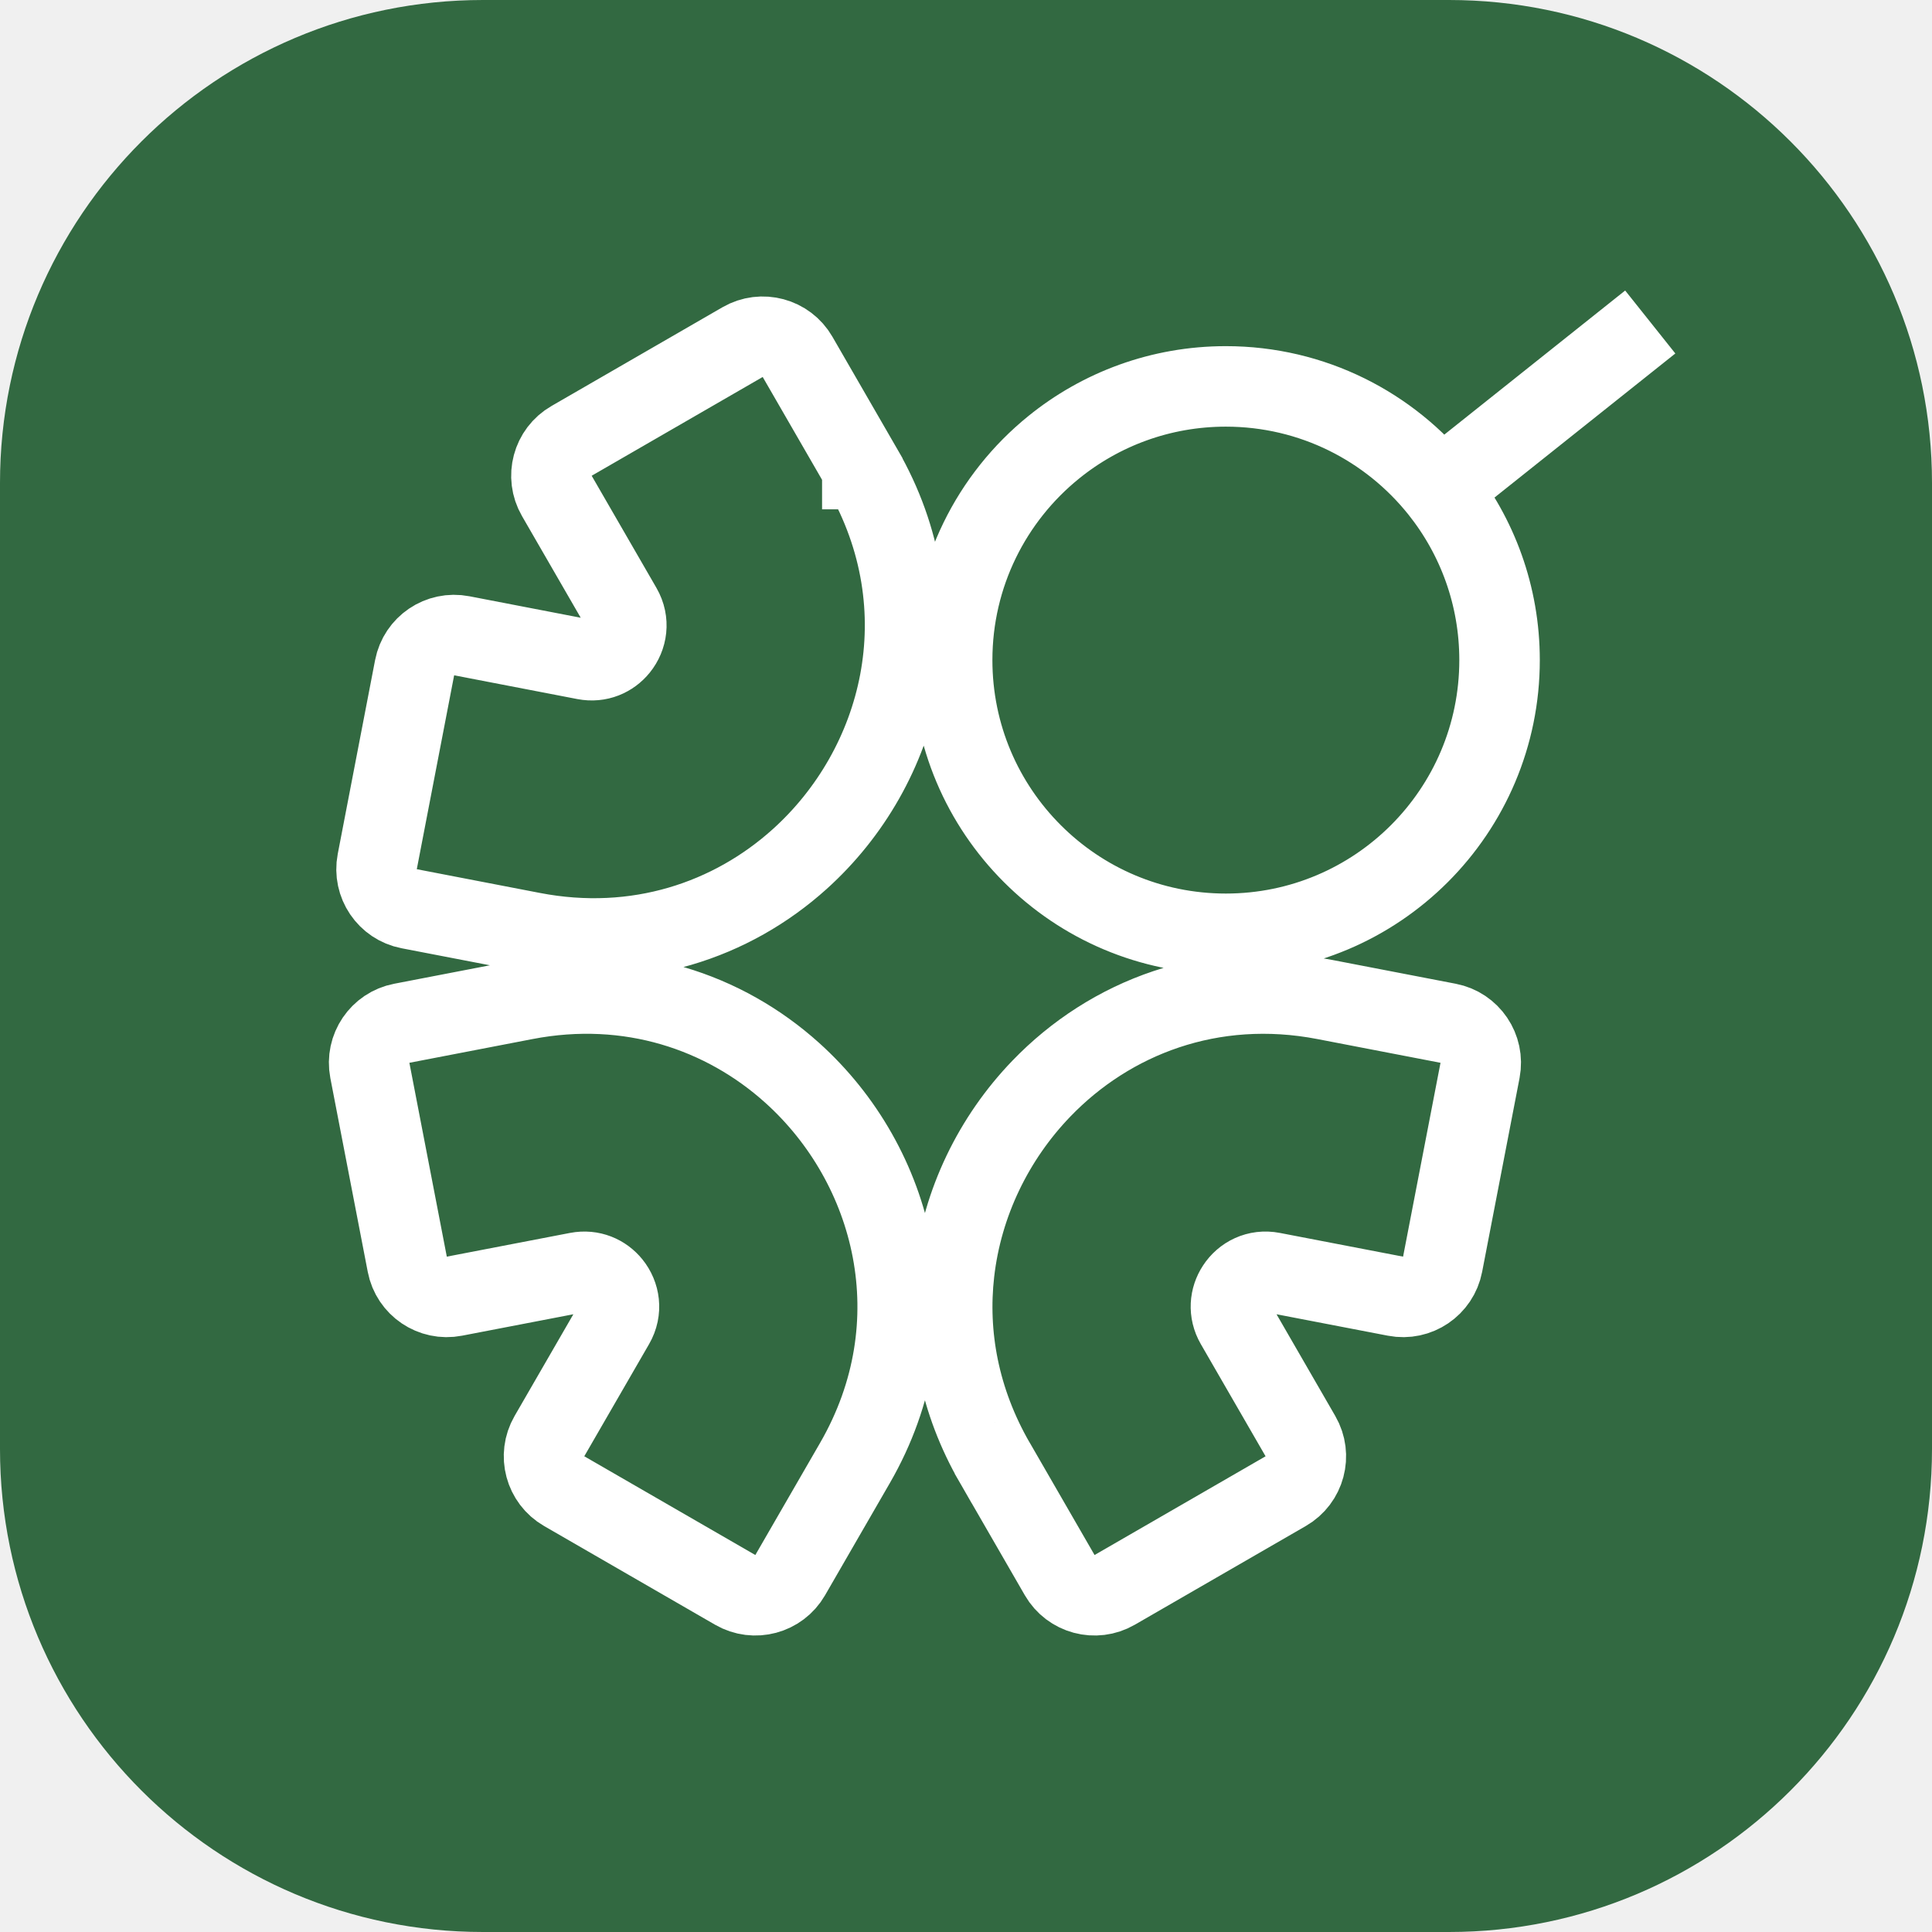
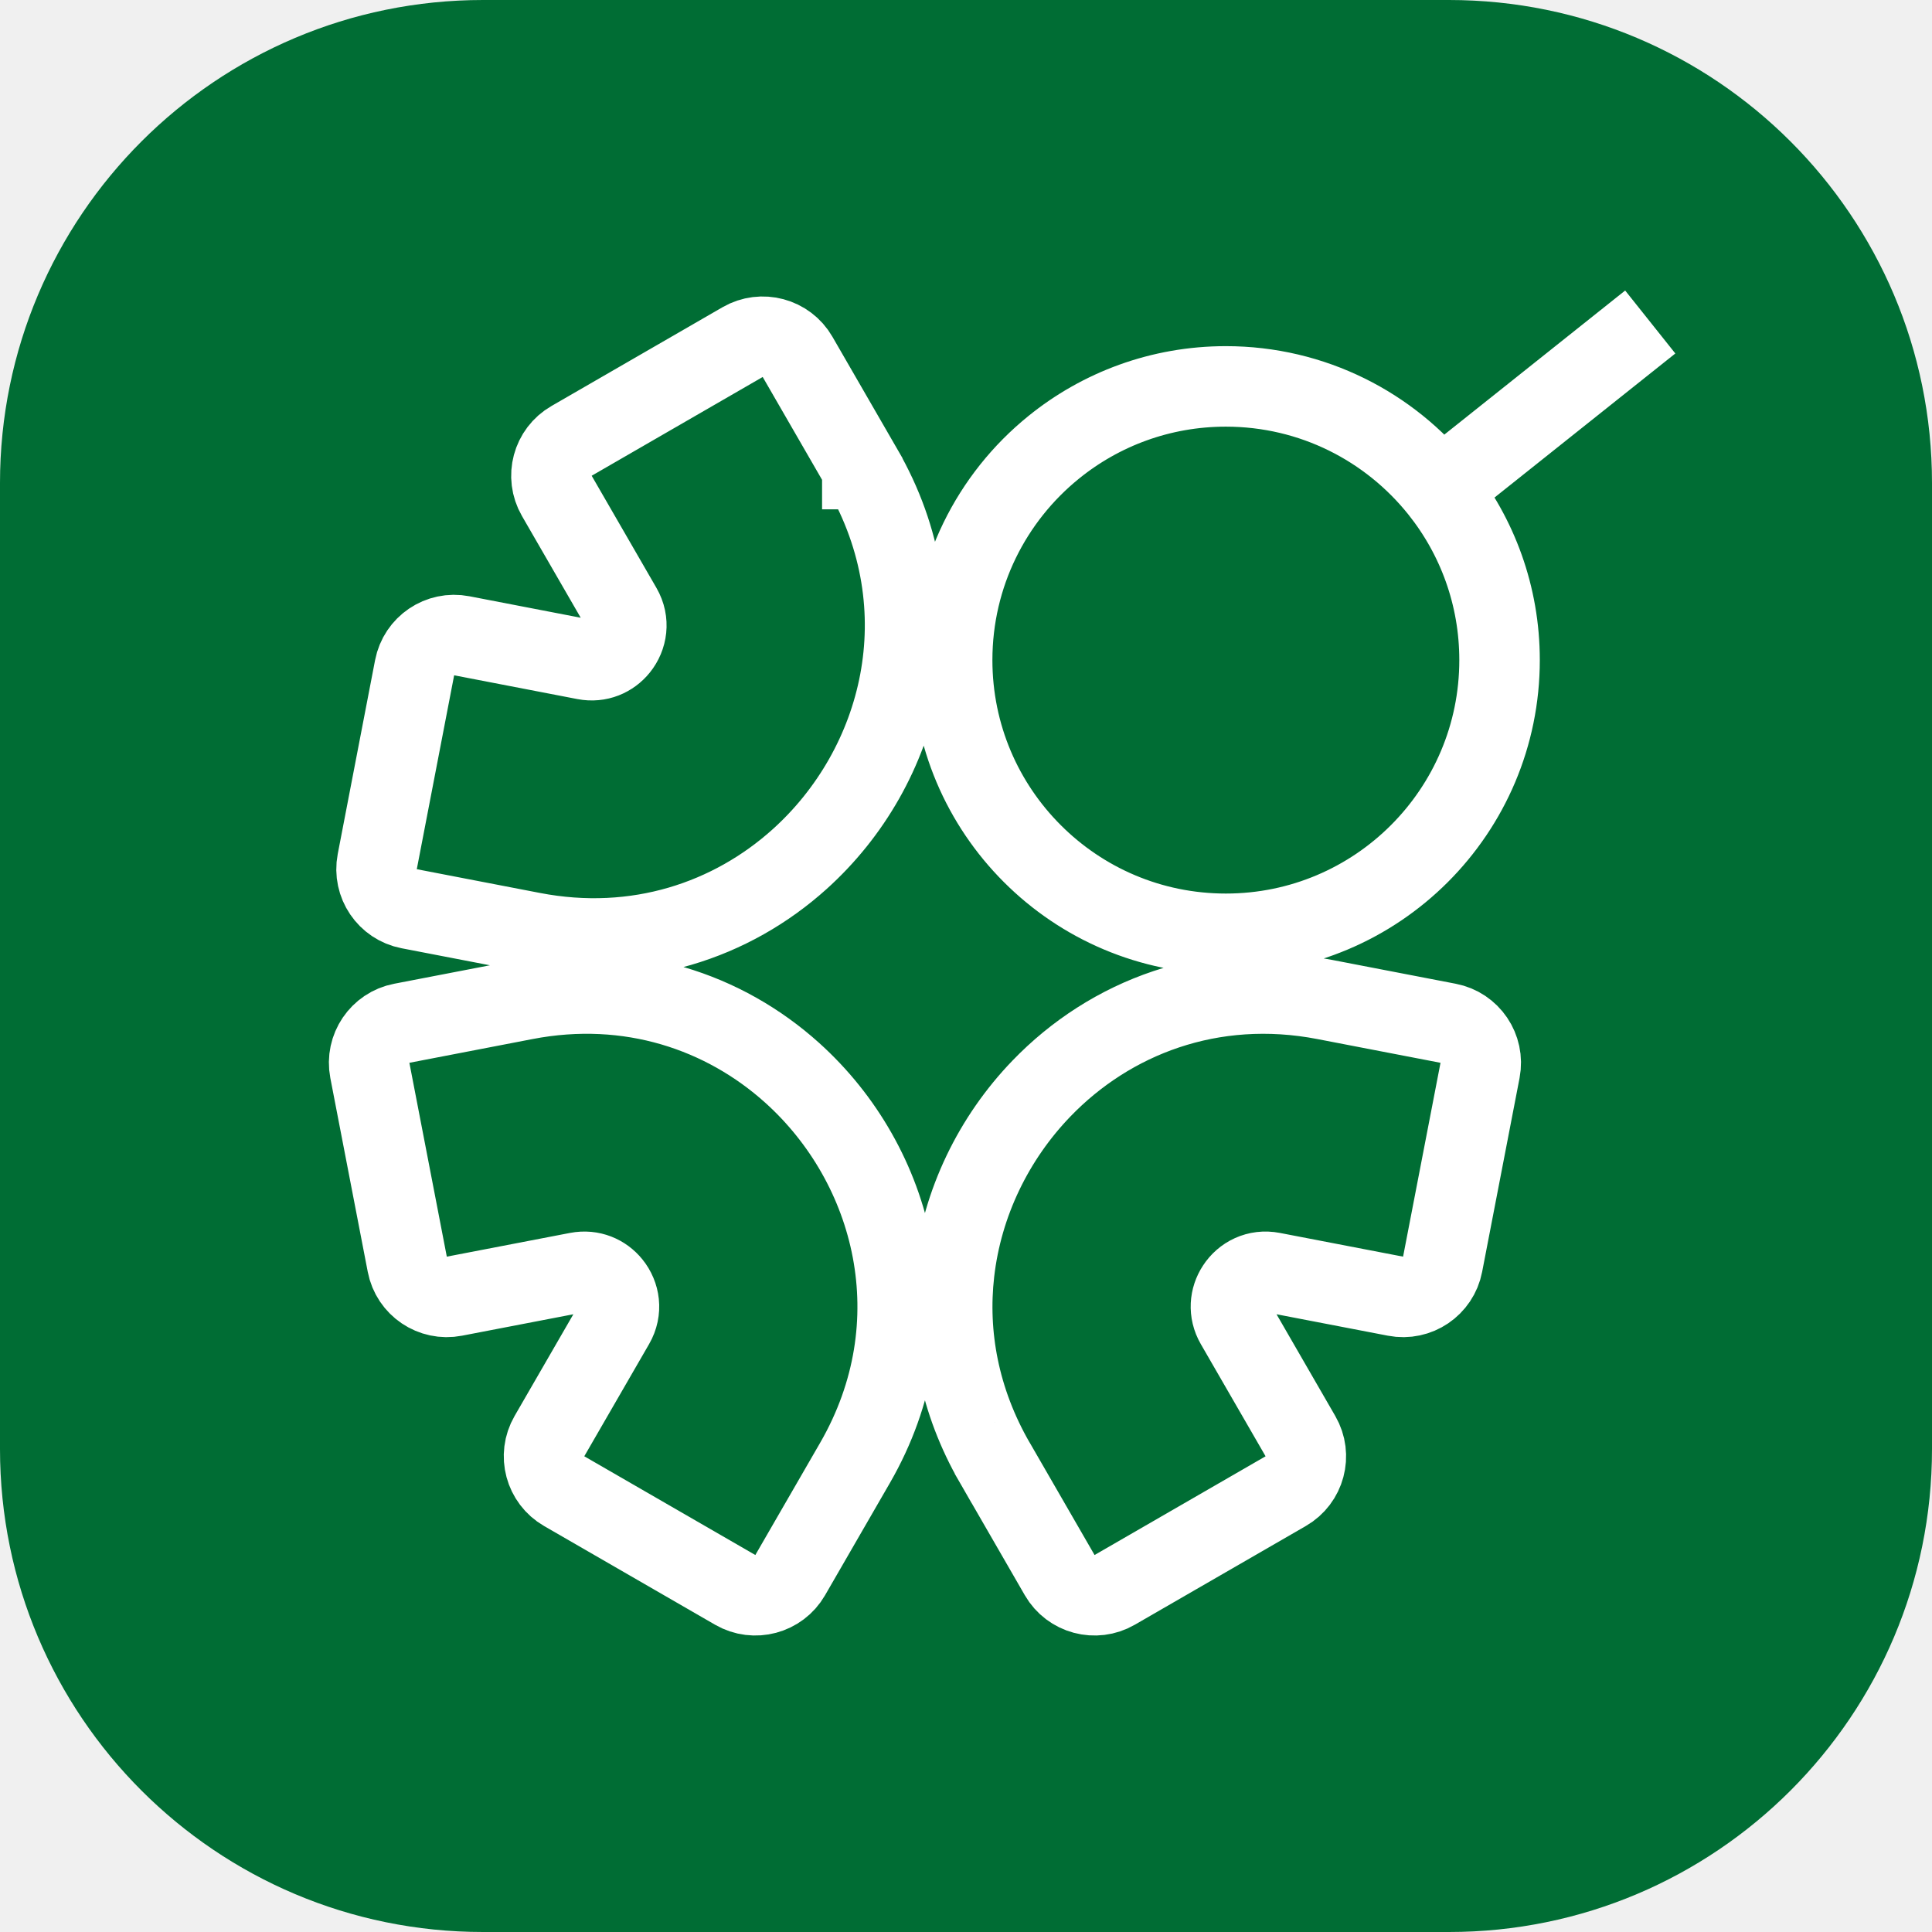
<svg xmlns="http://www.w3.org/2000/svg" width="48" height="48" viewBox="0 0 48 48" fill="none">
-   <rect width="48" height="48" rx="12" fill="#326941" />
+   <rect width="48" height="48" rx="12" fill="#006D34" />
  <path d="M41 8L35.775 12.163M35.775 12.163C34.529 10.601 32.609 9.6 30.456 9.6C28.835 9.6 27.346 10.167 26.177 11.115C24.639 12.361 23.656 14.266 23.656 16.4C23.656 18.278 24.417 19.978 25.648 21.208C26.878 22.439 28.578 23.2 30.456 23.2C34.212 23.2 37.256 20.155 37.256 16.4C37.256 14.798 36.702 13.325 35.775 12.163ZM21.242 36.346L19.632 39.134C19.356 39.612 18.744 39.776 18.266 39.5L14.017 37.047C13.538 36.771 13.374 36.159 13.65 35.681L15.26 32.894C15.456 32.555 15.393 32.178 15.183 31.918C14.996 31.686 14.692 31.548 14.349 31.614L11.29 32.203C10.748 32.308 10.223 31.953 10.119 31.411L9.189 26.594C9.085 26.052 9.44 25.527 9.982 25.423L13.042 24.833C15.642 24.331 17.998 25.138 19.683 26.655C22.233 28.951 23.246 32.874 21.242 36.346ZM15.443 15.106L13.834 12.32C13.558 11.841 13.721 11.23 14.2 10.954L18.449 8.5C18.927 8.224 19.539 8.388 19.815 8.866L21.424 11.653C21.424 11.653 21.424 11.654 21.424 11.654V11.654C21.425 11.654 21.425 11.654 21.425 11.654C23.43 15.126 22.417 19.049 19.867 21.345C18.182 22.862 15.826 23.669 13.225 23.167L10.166 22.577C9.624 22.473 9.269 21.948 9.373 21.406L10.301 16.589C10.406 16.046 10.93 15.691 11.473 15.796L14.532 16.386C14.875 16.452 15.179 16.314 15.366 16.082C15.576 15.822 15.639 15.445 15.443 15.106ZM30.7 32.894L32.309 35.681C32.586 36.159 32.422 36.771 31.943 37.047L27.694 39.5C27.216 39.776 26.604 39.612 26.328 39.134L24.72 36.347C24.72 36.347 24.72 36.346 24.719 36.346V36.346C24.719 36.346 24.718 36.346 24.718 36.346C23.824 34.797 23.53 33.158 23.706 31.614C23.903 29.885 24.687 28.276 25.875 27.044C27.575 25.28 30.104 24.29 32.918 24.833L35.978 25.423C36.52 25.527 36.875 26.052 36.771 26.594L35.841 31.411C35.737 31.953 35.212 32.308 34.67 32.203L31.611 31.614C31.234 31.541 30.904 31.715 30.725 31.99C30.558 32.244 30.522 32.585 30.7 32.894Z" stroke="white" stroke-width="2" />
</svg>
